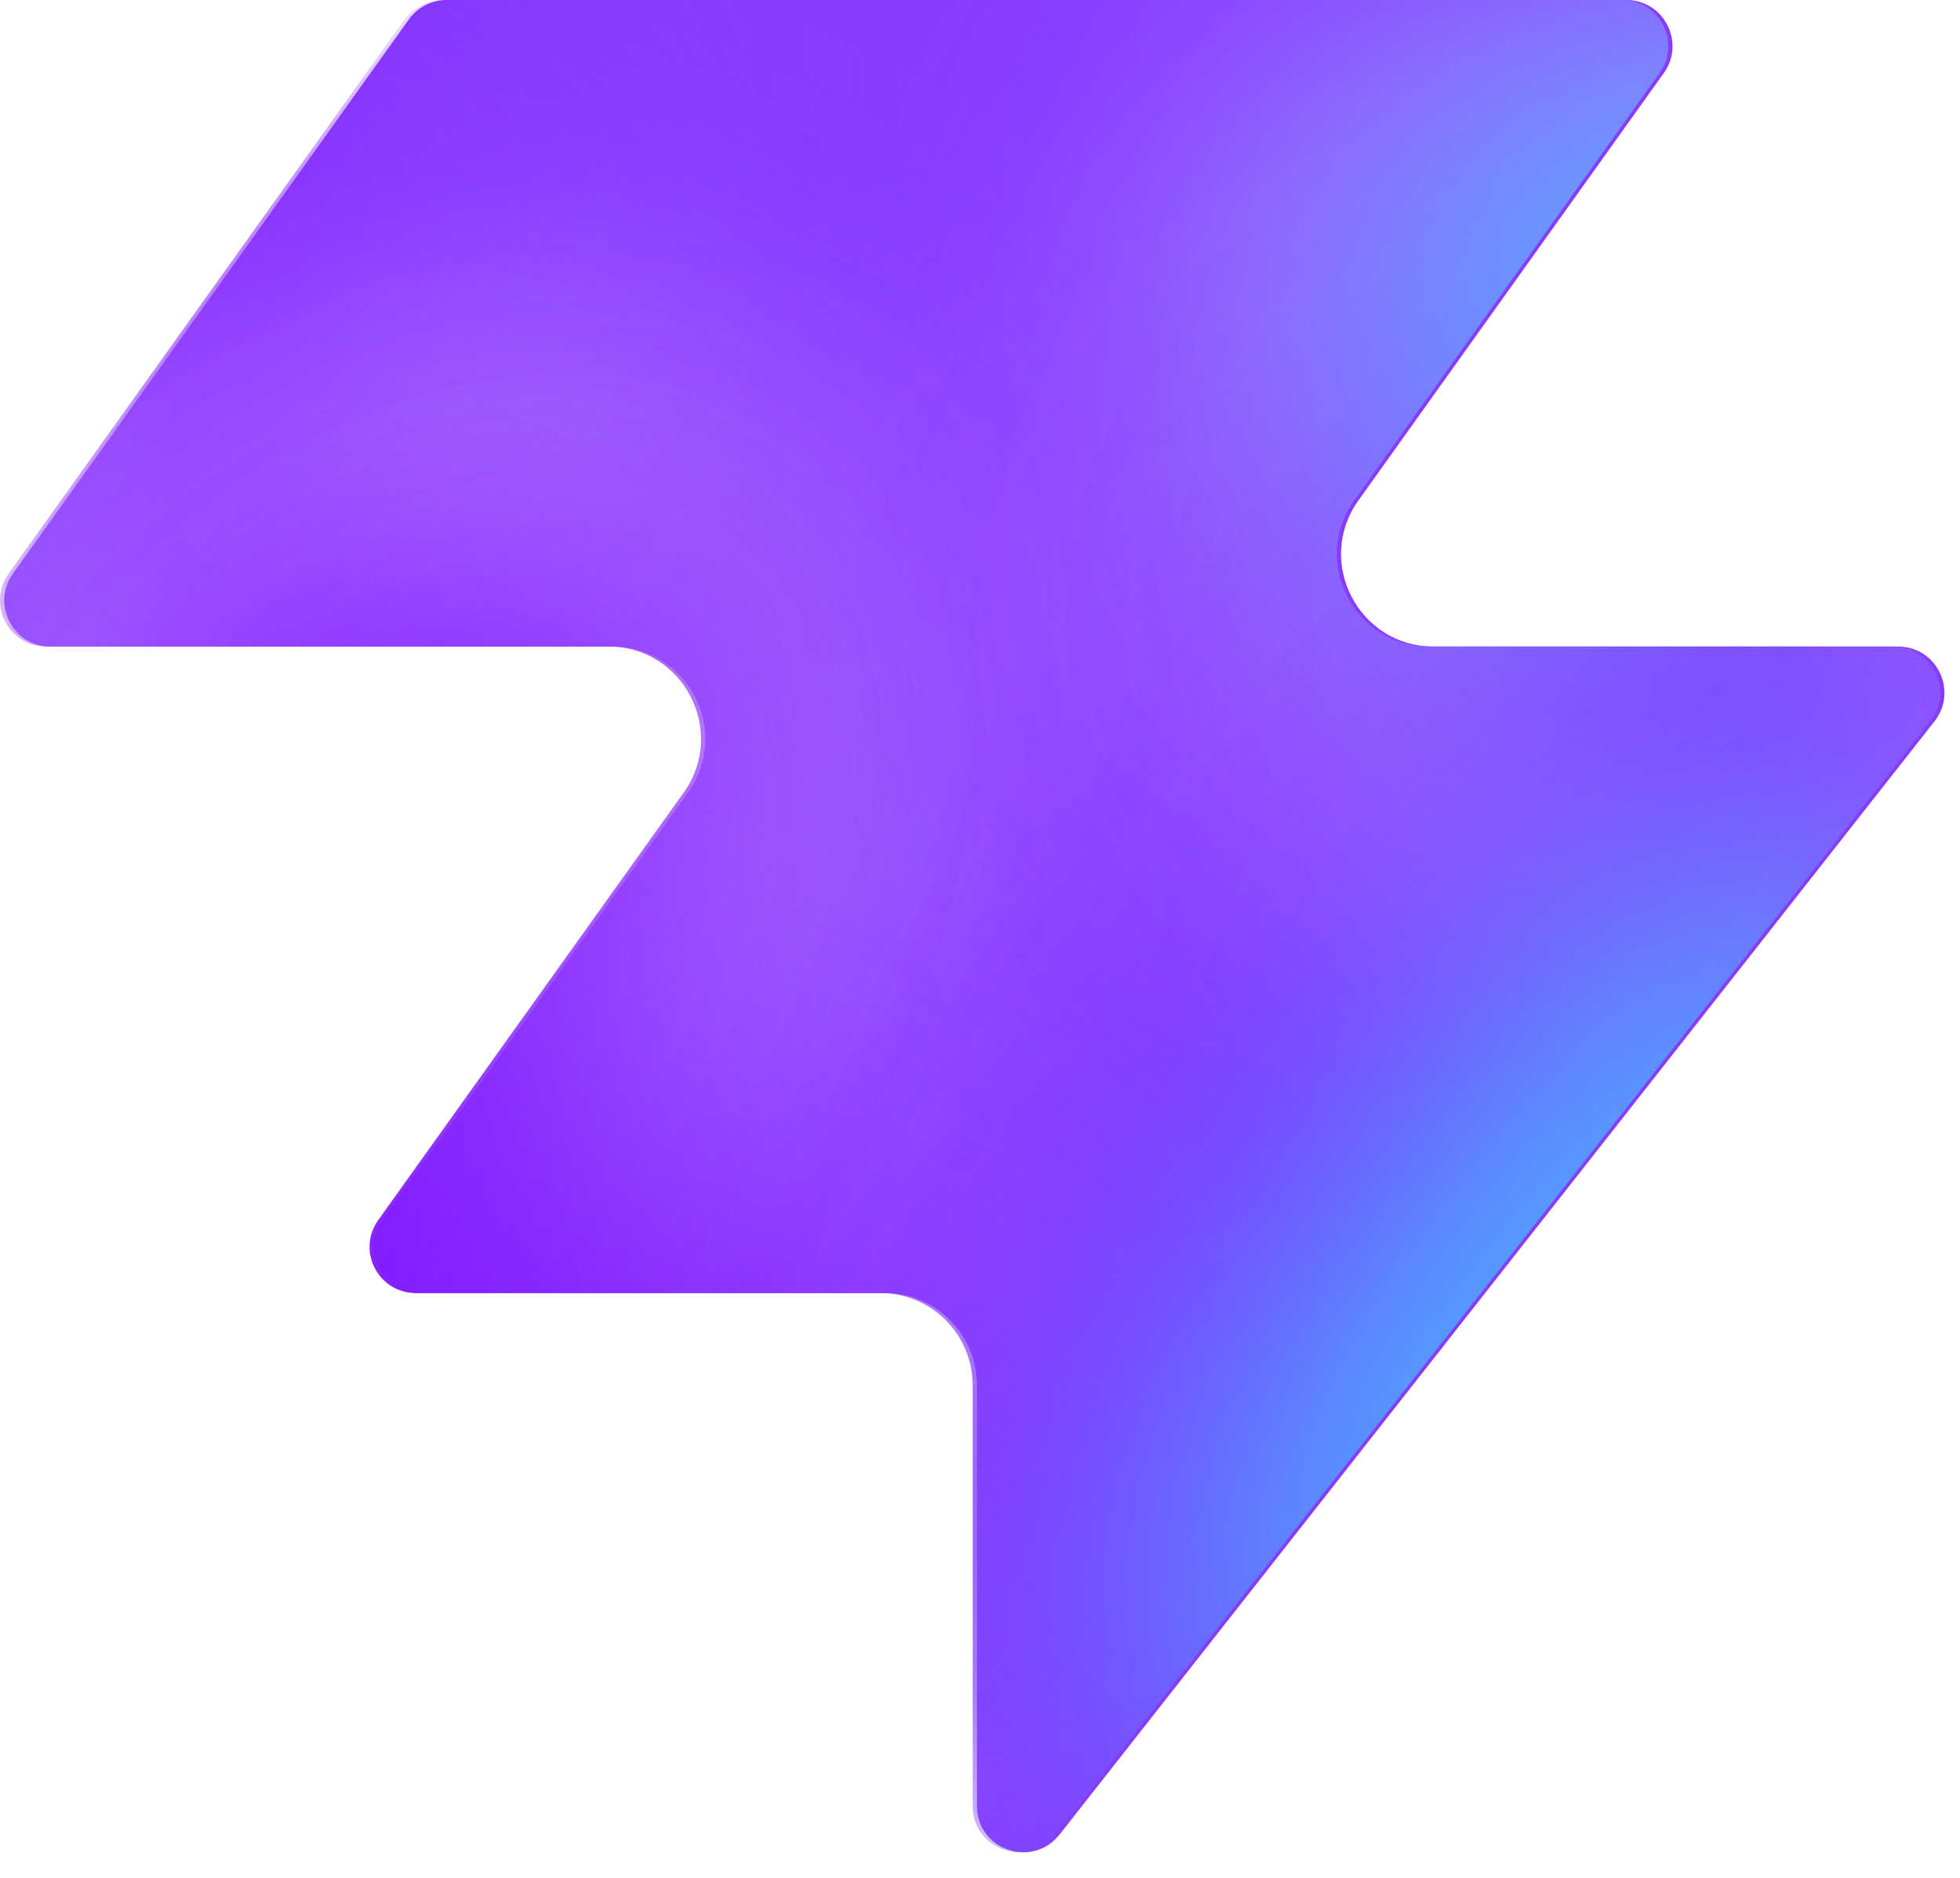
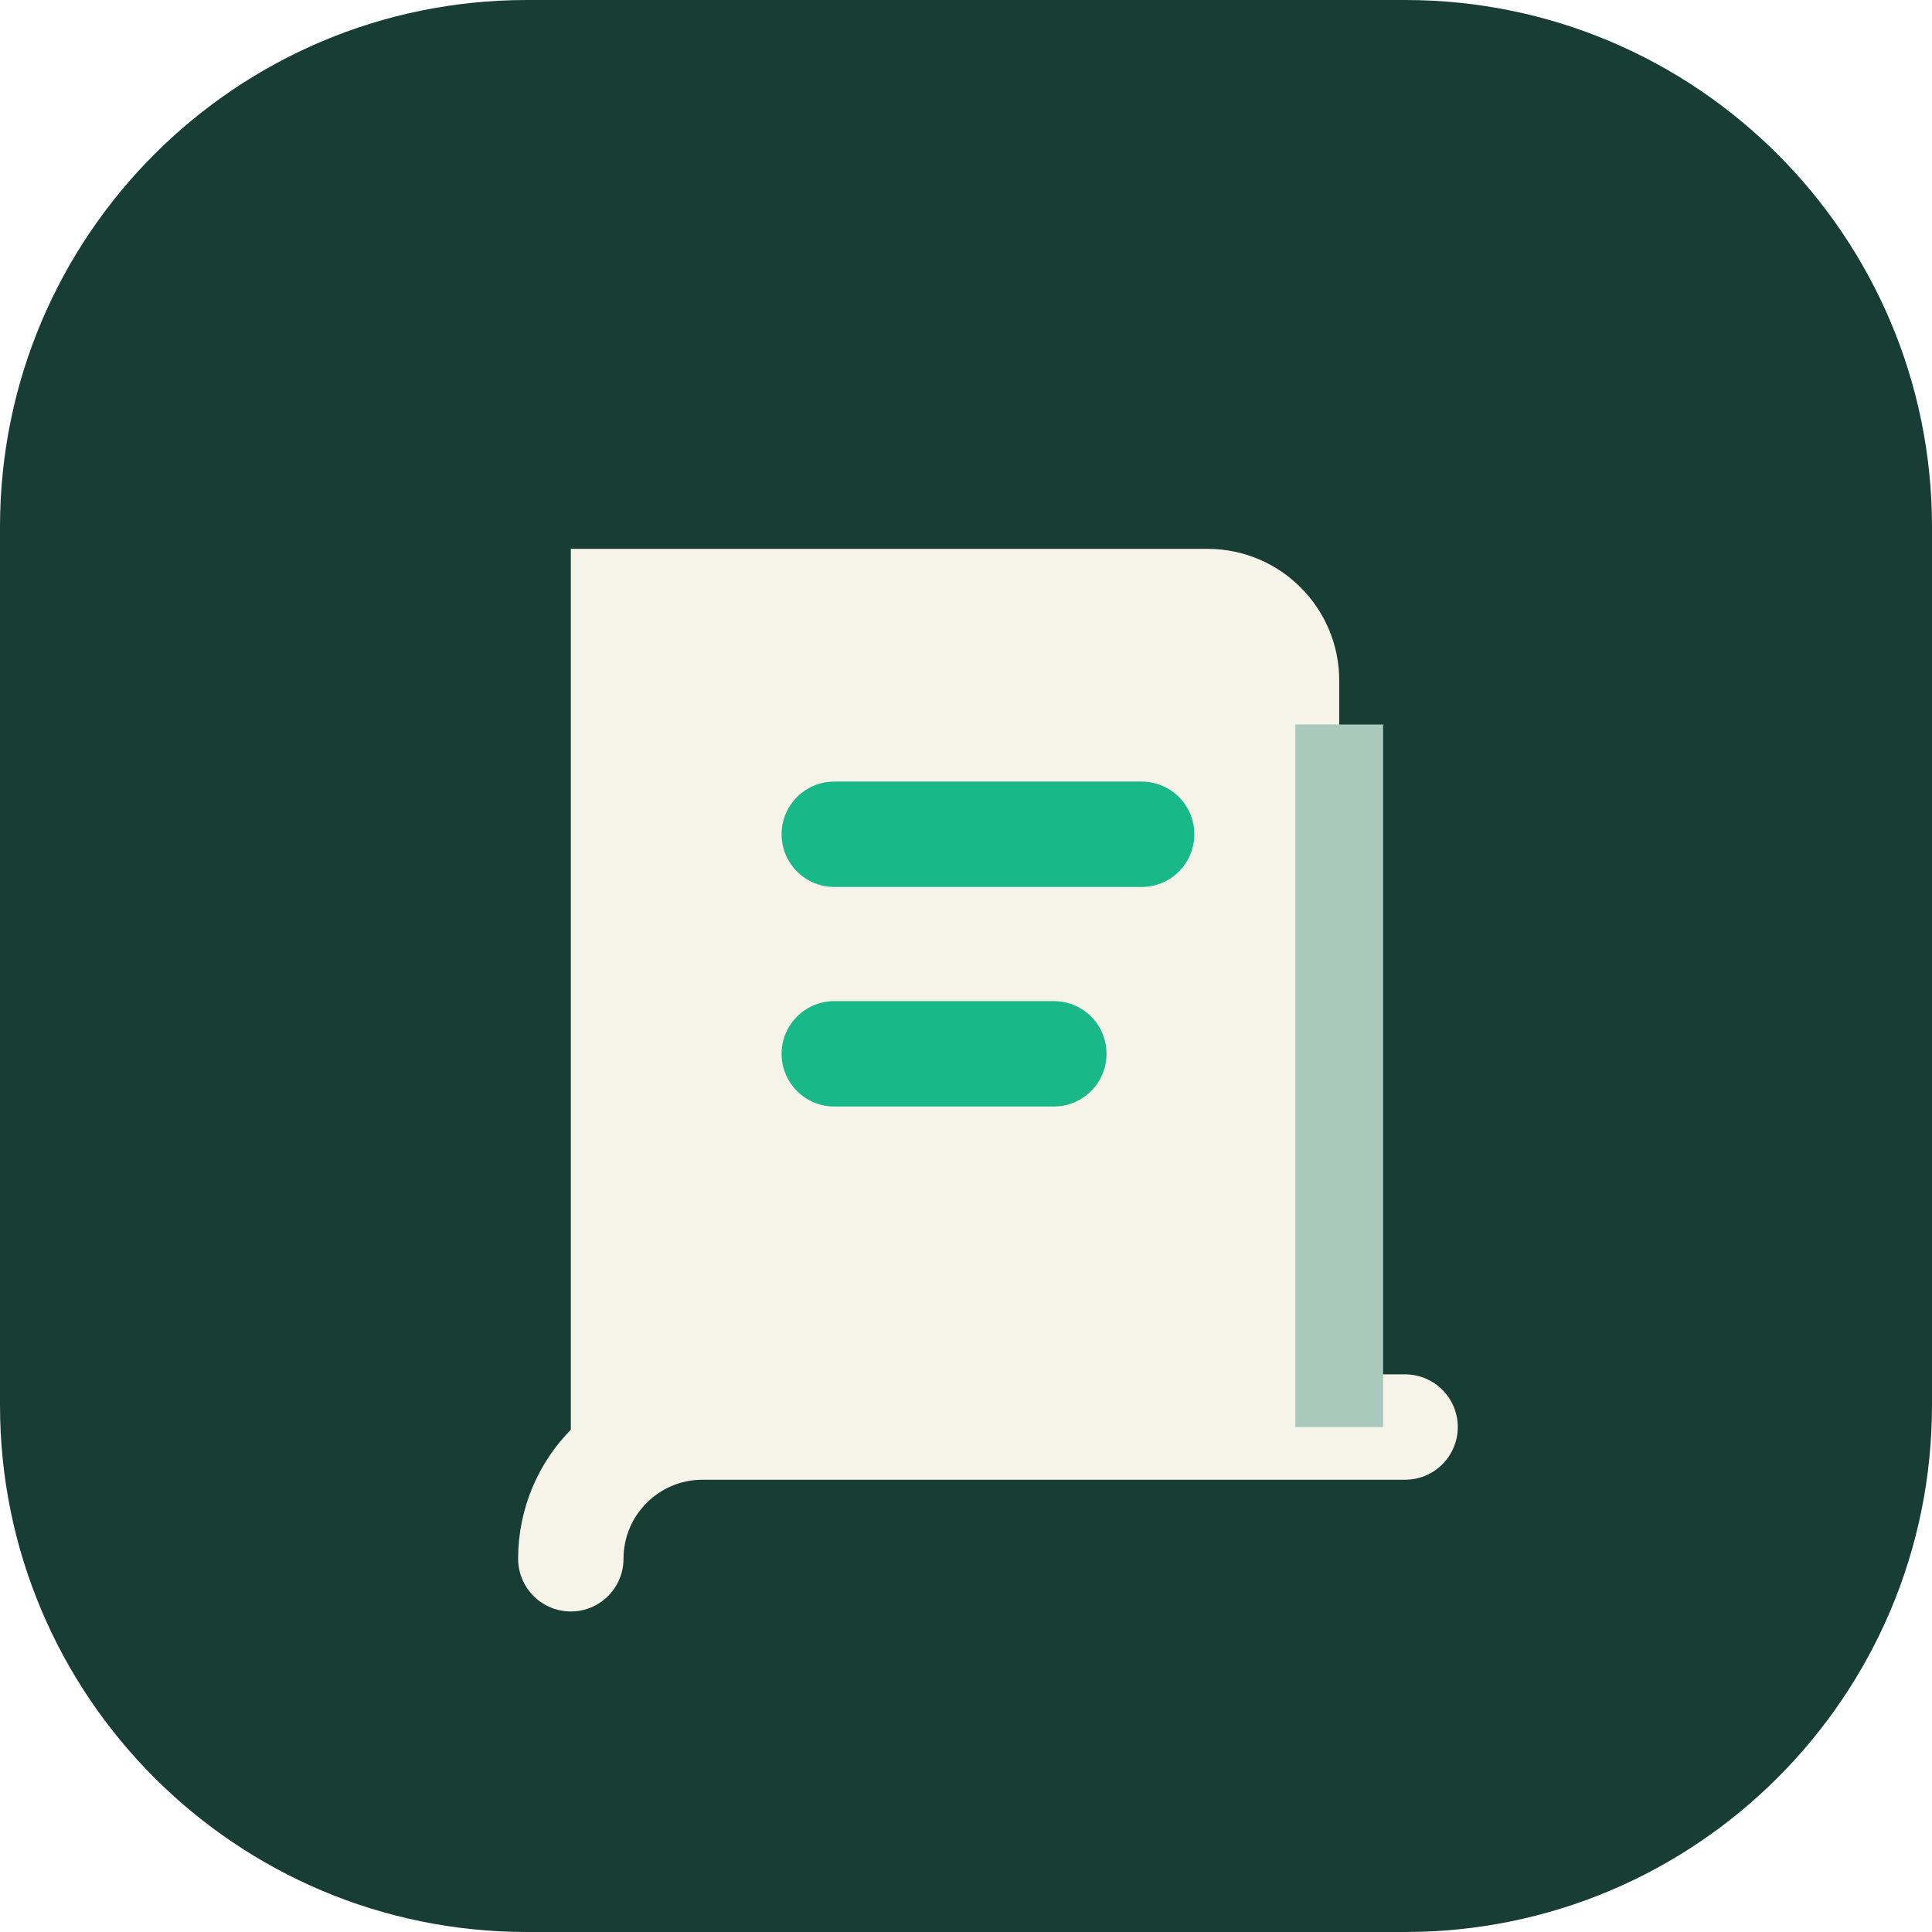
- <svg xmlns="http://www.w3.org/2000/svg" width="48" height="46" fill="none" viewBox="0 0 48 46">
-   <path fill="#863bff" d="M25.946 44.938c-.664.845-2.021.375-2.021-.698V33.937a2.26 2.26 0 0 0-2.262-2.262H10.287c-.92 0-1.456-1.04-.92-1.788l7.48-10.471c1.07-1.497 0-3.578-1.842-3.578H1.237c-.92 0-1.456-1.04-.92-1.788L10.013.474c.214-.297.556-.474.92-.474h28.894c.92 0 1.456 1.04.92 1.788l-7.48 10.471c-1.07 1.498 0 3.579 1.842 3.579h11.377c.943 0 1.473 1.088.89 1.83L25.947 44.94z" style="fill:#863bff;fill:color(display-p3 .525 .23 1);fill-opacity:1" />
-   <mask id="a" width="48" height="46" x="0" y="0" maskUnits="userSpaceOnUse" style="mask-type:alpha">
-     <path fill="#000" d="M25.842 44.938c-.664.844-2.021.375-2.021-.698V33.937a2.26 2.26 0 0 0-2.262-2.262H10.183c-.92 0-1.456-1.04-.92-1.788l7.48-10.471c1.07-1.498 0-3.579-1.842-3.579H1.133c-.92 0-1.456-1.04-.92-1.787L9.91.473c.214-.297.556-.474.92-.474h28.894c.92 0 1.456 1.04.92 1.788l-7.48 10.471c-1.07 1.498 0 3.578 1.842 3.578h11.377c.943 0 1.473 1.088.89 1.832L25.843 44.94z" style="fill:#000;fill-opacity:1" />
-   </mask>
-   <g mask="url(#a)">
-     <g filter="url(#b)">
-       <ellipse cx="5.508" cy="14.704" fill="#ede6ff" rx="5.508" ry="14.704" style="fill:#ede6ff;fill:color(display-p3 .927 .903 1);fill-opacity:1" transform="matrix(.00324 1 1 -.00324 -4.47 31.516)" />
-     </g>
-     <g filter="url(#c)">
-       <ellipse cx="10.399" cy="29.851" fill="#ede6ff" rx="10.399" ry="29.851" style="fill:#ede6ff;fill:color(display-p3 .927 .903 1);fill-opacity:1" transform="matrix(.00324 1 1 -.00324 -39.328 7.883)" />
-     </g>
-     <g filter="url(#d)">
-       <ellipse cx="5.508" cy="30.487" fill="#7e14ff" rx="5.508" ry="30.487" style="fill:#7e14ff;fill:color(display-p3 .492 .077 1);fill-opacity:1" transform="rotate(89.814 -25.913 -14.639)scale(1 -1)" />
-     </g>
-     <g filter="url(#e)">
-       <ellipse cx="5.508" cy="30.599" fill="#7e14ff" rx="5.508" ry="30.599" style="fill:#7e14ff;fill:color(display-p3 .492 .077 1);fill-opacity:1" transform="rotate(89.814 -32.644 -3.334)scale(1 -1)" />
-     </g>
-     <g filter="url(#f)">
-       <ellipse cx="5.508" cy="30.599" fill="#7e14ff" rx="5.508" ry="30.599" style="fill:#7e14ff;fill:color(display-p3 .492 .077 1);fill-opacity:1" transform="matrix(.00324 1 1 -.00324 -34.34 30.47)" />
-     </g>
-     <g filter="url(#g)">
-       <ellipse cx="14.072" cy="22.078" fill="#ede6ff" rx="14.072" ry="22.078" style="fill:#ede6ff;fill:color(display-p3 .927 .903 1);fill-opacity:1" transform="rotate(93.35 24.506 48.493)scale(-1 1)" />
-     </g>
-     <g filter="url(#h)">
-       <ellipse cx="3.47" cy="21.501" fill="#7e14ff" rx="3.47" ry="21.501" style="fill:#7e14ff;fill:color(display-p3 .492 .077 1);fill-opacity:1" transform="rotate(89.009 28.708 47.59)scale(-1 1)" />
-     </g>
-     <g filter="url(#i)">
-       <ellipse cx="3.47" cy="21.501" fill="#7e14ff" rx="3.47" ry="21.501" style="fill:#7e14ff;fill:color(display-p3 .492 .077 1);fill-opacity:1" transform="rotate(89.009 28.708 47.59)scale(-1 1)" />
-     </g>
-     <g filter="url(#j)">
-       <ellipse cx=".387" cy="8.972" fill="#7e14ff" rx="4.407" ry="29.108" style="fill:#7e14ff;fill:color(display-p3 .492 .077 1);fill-opacity:1" transform="rotate(39.51 .387 8.972)" />
-     </g>
-     <g filter="url(#k)">
-       <ellipse cx="47.523" cy="-6.092" fill="#7e14ff" rx="4.407" ry="29.108" style="fill:#7e14ff;fill:color(display-p3 .492 .077 1);fill-opacity:1" transform="rotate(37.892 47.523 -6.092)" />
-     </g>
-     <g filter="url(#l)">
-       <ellipse cx="41.412" cy="6.333" fill="#47bfff" rx="5.971" ry="9.665" style="fill:#47bfff;fill:color(display-p3 .28 .748 1);fill-opacity:1" transform="rotate(37.892 41.412 6.333)" />
-     </g>
-     <g filter="url(#m)">
-       <ellipse cx="-1.879" cy="38.332" fill="#7e14ff" rx="4.407" ry="29.108" style="fill:#7e14ff;fill:color(display-p3 .492 .077 1);fill-opacity:1" transform="rotate(37.892 -1.88 38.332)" />
-     </g>
-     <g filter="url(#n)">
-       <ellipse cx="-1.879" cy="38.332" fill="#7e14ff" rx="4.407" ry="29.108" style="fill:#7e14ff;fill:color(display-p3 .492 .077 1);fill-opacity:1" transform="rotate(37.892 -1.88 38.332)" />
-     </g>
-     <g filter="url(#o)">
-       <ellipse cx="35.651" cy="29.907" fill="#7e14ff" rx="4.407" ry="29.108" style="fill:#7e14ff;fill:color(display-p3 .492 .077 1);fill-opacity:1" transform="rotate(37.892 35.651 29.907)" />
-     </g>
-     <g filter="url(#p)">
-       <ellipse cx="38.418" cy="32.4" fill="#47bfff" rx="5.971" ry="15.297" style="fill:#47bfff;fill:color(display-p3 .28 .748 1);fill-opacity:1" transform="rotate(37.892 38.418 32.4)" />
-     </g>
-   </g>
-   <defs>
-     <filter id="b" width="60.045" height="41.654" x="-19.77" y="16.149" color-interpolation-filters="sRGB" filterUnits="userSpaceOnUse">
-       <feFlood flood-opacity="0" result="BackgroundImageFix" />
-       <feBlend in="SourceGraphic" in2="BackgroundImageFix" result="shape" />
-       <feGaussianBlur result="effect1_foregroundBlur_2002_17158" stdDeviation="7.659" />
-     </filter>
-     <filter id="c" width="90.34" height="51.437" x="-54.613" y="-7.533" color-interpolation-filters="sRGB" filterUnits="userSpaceOnUse">
-       <feFlood flood-opacity="0" result="BackgroundImageFix" />
-       <feBlend in="SourceGraphic" in2="BackgroundImageFix" result="shape" />
-       <feGaussianBlur result="effect1_foregroundBlur_2002_17158" stdDeviation="7.659" />
-     </filter>
-     <filter id="d" width="79.355" height="29.4" x="-49.64" y="2.03" color-interpolation-filters="sRGB" filterUnits="userSpaceOnUse">
-       <feFlood flood-opacity="0" result="BackgroundImageFix" />
-       <feBlend in="SourceGraphic" in2="BackgroundImageFix" result="shape" />
-       <feGaussianBlur result="effect1_foregroundBlur_2002_17158" stdDeviation="4.596" />
-     </filter>
-     <filter id="e" width="79.579" height="29.4" x="-45.045" y="20.029" color-interpolation-filters="sRGB" filterUnits="userSpaceOnUse">
-       <feFlood flood-opacity="0" result="BackgroundImageFix" />
-       <feBlend in="SourceGraphic" in2="BackgroundImageFix" result="shape" />
-       <feGaussianBlur result="effect1_foregroundBlur_2002_17158" stdDeviation="4.596" />
-     </filter>
-     <filter id="f" width="79.579" height="29.4" x="-43.513" y="21.178" color-interpolation-filters="sRGB" filterUnits="userSpaceOnUse">
-       <feFlood flood-opacity="0" result="BackgroundImageFix" />
-       <feBlend in="SourceGraphic" in2="BackgroundImageFix" result="shape" />
-       <feGaussianBlur result="effect1_foregroundBlur_2002_17158" stdDeviation="4.596" />
-     </filter>
-     <filter id="g" width="74.749" height="58.852" x="15.756" y="-17.901" color-interpolation-filters="sRGB" filterUnits="userSpaceOnUse">
-       <feFlood flood-opacity="0" result="BackgroundImageFix" />
-       <feBlend in="SourceGraphic" in2="BackgroundImageFix" result="shape" />
-       <feGaussianBlur result="effect1_foregroundBlur_2002_17158" stdDeviation="7.659" />
-     </filter>
-     <filter id="h" width="61.377" height="25.362" x="23.548" y="2.284" color-interpolation-filters="sRGB" filterUnits="userSpaceOnUse">
-       <feFlood flood-opacity="0" result="BackgroundImageFix" />
-       <feBlend in="SourceGraphic" in2="BackgroundImageFix" result="shape" />
-       <feGaussianBlur result="effect1_foregroundBlur_2002_17158" stdDeviation="4.596" />
-     </filter>
-     <filter id="i" width="61.377" height="25.362" x="23.548" y="2.284" color-interpolation-filters="sRGB" filterUnits="userSpaceOnUse">
-       <feFlood flood-opacity="0" result="BackgroundImageFix" />
-       <feBlend in="SourceGraphic" in2="BackgroundImageFix" result="shape" />
-       <feGaussianBlur result="effect1_foregroundBlur_2002_17158" stdDeviation="4.596" />
-     </filter>
-     <filter id="j" width="56.045" height="63.649" x="-27.636" y="-22.853" color-interpolation-filters="sRGB" filterUnits="userSpaceOnUse">
-       <feFlood flood-opacity="0" result="BackgroundImageFix" />
-       <feBlend in="SourceGraphic" in2="BackgroundImageFix" result="shape" />
-       <feGaussianBlur result="effect1_foregroundBlur_2002_17158" stdDeviation="4.596" />
-     </filter>
-     <filter id="k" width="54.814" height="64.646" x="20.116" y="-38.415" color-interpolation-filters="sRGB" filterUnits="userSpaceOnUse">
-       <feFlood flood-opacity="0" result="BackgroundImageFix" />
-       <feBlend in="SourceGraphic" in2="BackgroundImageFix" result="shape" />
-       <feGaussianBlur result="effect1_foregroundBlur_2002_17158" stdDeviation="4.596" />
-     </filter>
-     <filter id="l" width="33.541" height="35.313" x="24.641" y="-11.323" color-interpolation-filters="sRGB" filterUnits="userSpaceOnUse">
-       <feFlood flood-opacity="0" result="BackgroundImageFix" />
-       <feBlend in="SourceGraphic" in2="BackgroundImageFix" result="shape" />
-       <feGaussianBlur result="effect1_foregroundBlur_2002_17158" stdDeviation="4.596" />
-     </filter>
-     <filter id="m" width="54.814" height="64.646" x="-29.286" y="6.009" color-interpolation-filters="sRGB" filterUnits="userSpaceOnUse">
-       <feFlood flood-opacity="0" result="BackgroundImageFix" />
-       <feBlend in="SourceGraphic" in2="BackgroundImageFix" result="shape" />
-       <feGaussianBlur result="effect1_foregroundBlur_2002_17158" stdDeviation="4.596" />
-     </filter>
-     <filter id="n" width="54.814" height="64.646" x="-29.286" y="6.009" color-interpolation-filters="sRGB" filterUnits="userSpaceOnUse">
-       <feFlood flood-opacity="0" result="BackgroundImageFix" />
-       <feBlend in="SourceGraphic" in2="BackgroundImageFix" result="shape" />
-       <feGaussianBlur result="effect1_foregroundBlur_2002_17158" stdDeviation="4.596" />
-     </filter>
-     <filter id="o" width="54.814" height="64.646" x="8.244" y="-2.416" color-interpolation-filters="sRGB" filterUnits="userSpaceOnUse">
-       <feFlood flood-opacity="0" result="BackgroundImageFix" />
-       <feBlend in="SourceGraphic" in2="BackgroundImageFix" result="shape" />
-       <feGaussianBlur result="effect1_foregroundBlur_2002_17158" stdDeviation="4.596" />
-     </filter>
-     <filter id="p" width="39.409" height="43.623" x="18.713" y="10.588" color-interpolation-filters="sRGB" filterUnits="userSpaceOnUse">
-       <feFlood flood-opacity="0" result="BackgroundImageFix" />
-       <feBlend in="SourceGraphic" in2="BackgroundImageFix" result="shape" />
-       <feGaussianBlur result="effect1_foregroundBlur_2002_17158" stdDeviation="4.596" />
-     </filter>
-   </defs>
+ <svg xmlns="http://www.w3.org/2000/svg" viewBox="0 0 44 44" fill="none">
+   <rect width="44" height="44" rx="12" fill="#183D35" />
+   <path d="M13 12.5h14.5a3 3 0 0 1 3 3v17H16a3 3 0 0 0-3 3v-23Z" fill="#F6F3E9" />
+   <path d="M13 35.5a3 3 0 0 1 3-3h16" stroke="#F6F3E9" stroke-width="2.4" stroke-linecap="round" />
+   <path d="M19 19h7M19 24h5" stroke="#18B889" stroke-width="2.4" stroke-linecap="round" />
+   <path d="M30.5 16.5v16" stroke="#A9C9BC" stroke-width="2" />
</svg>
